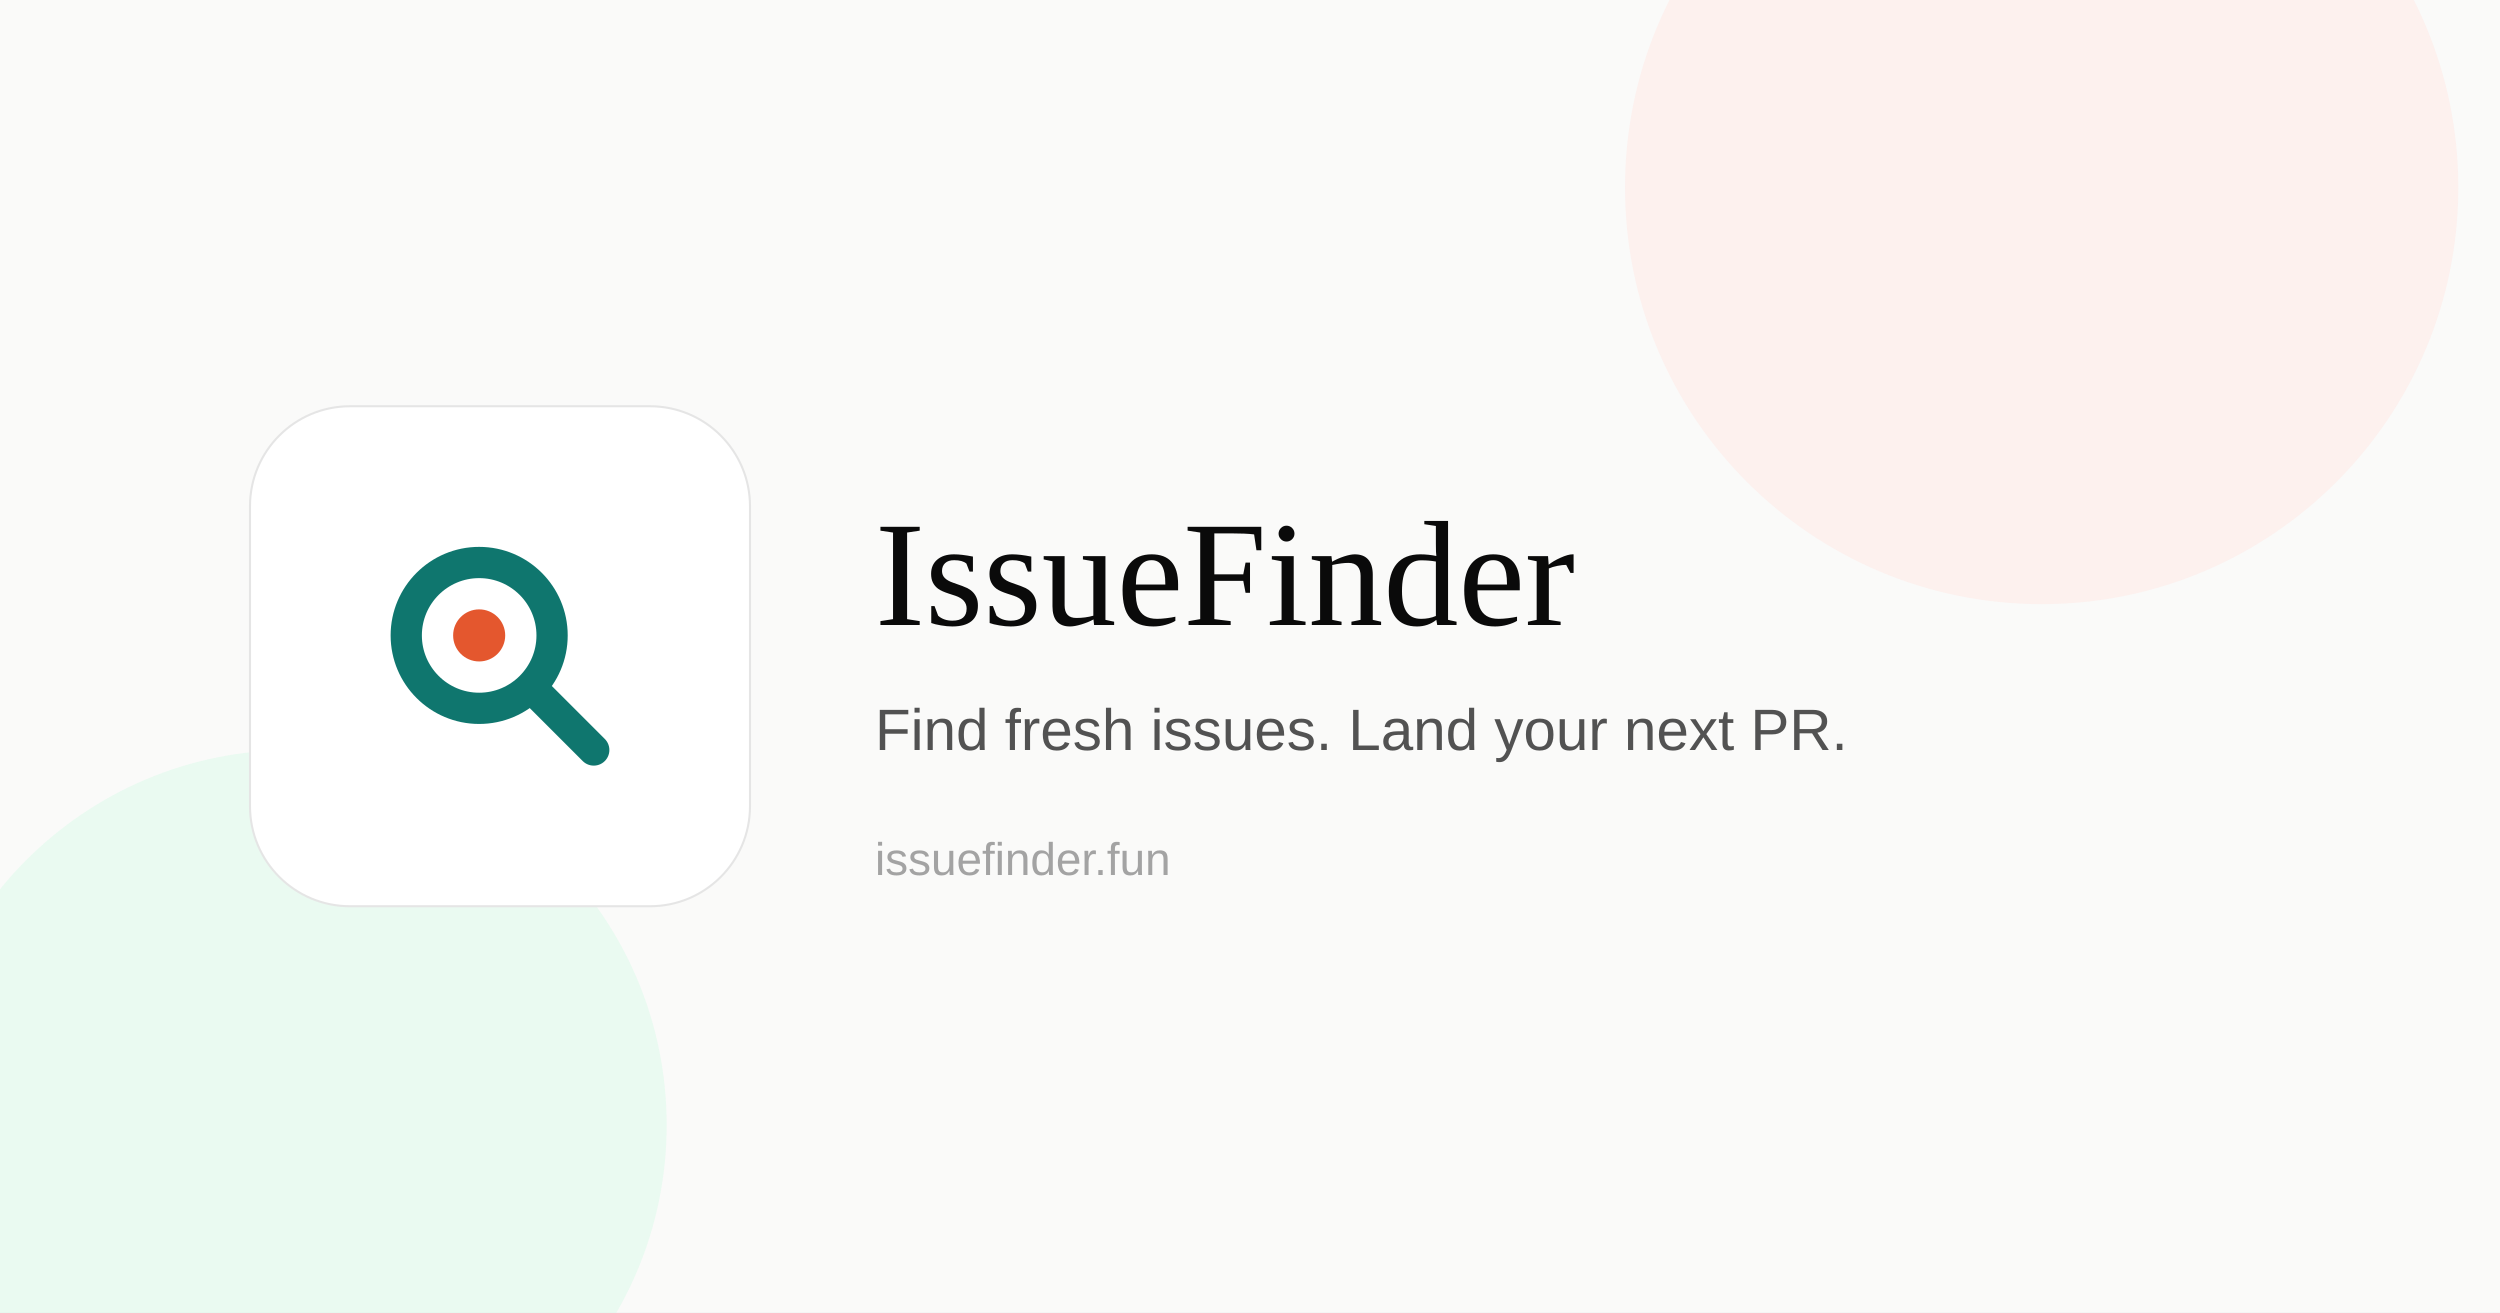
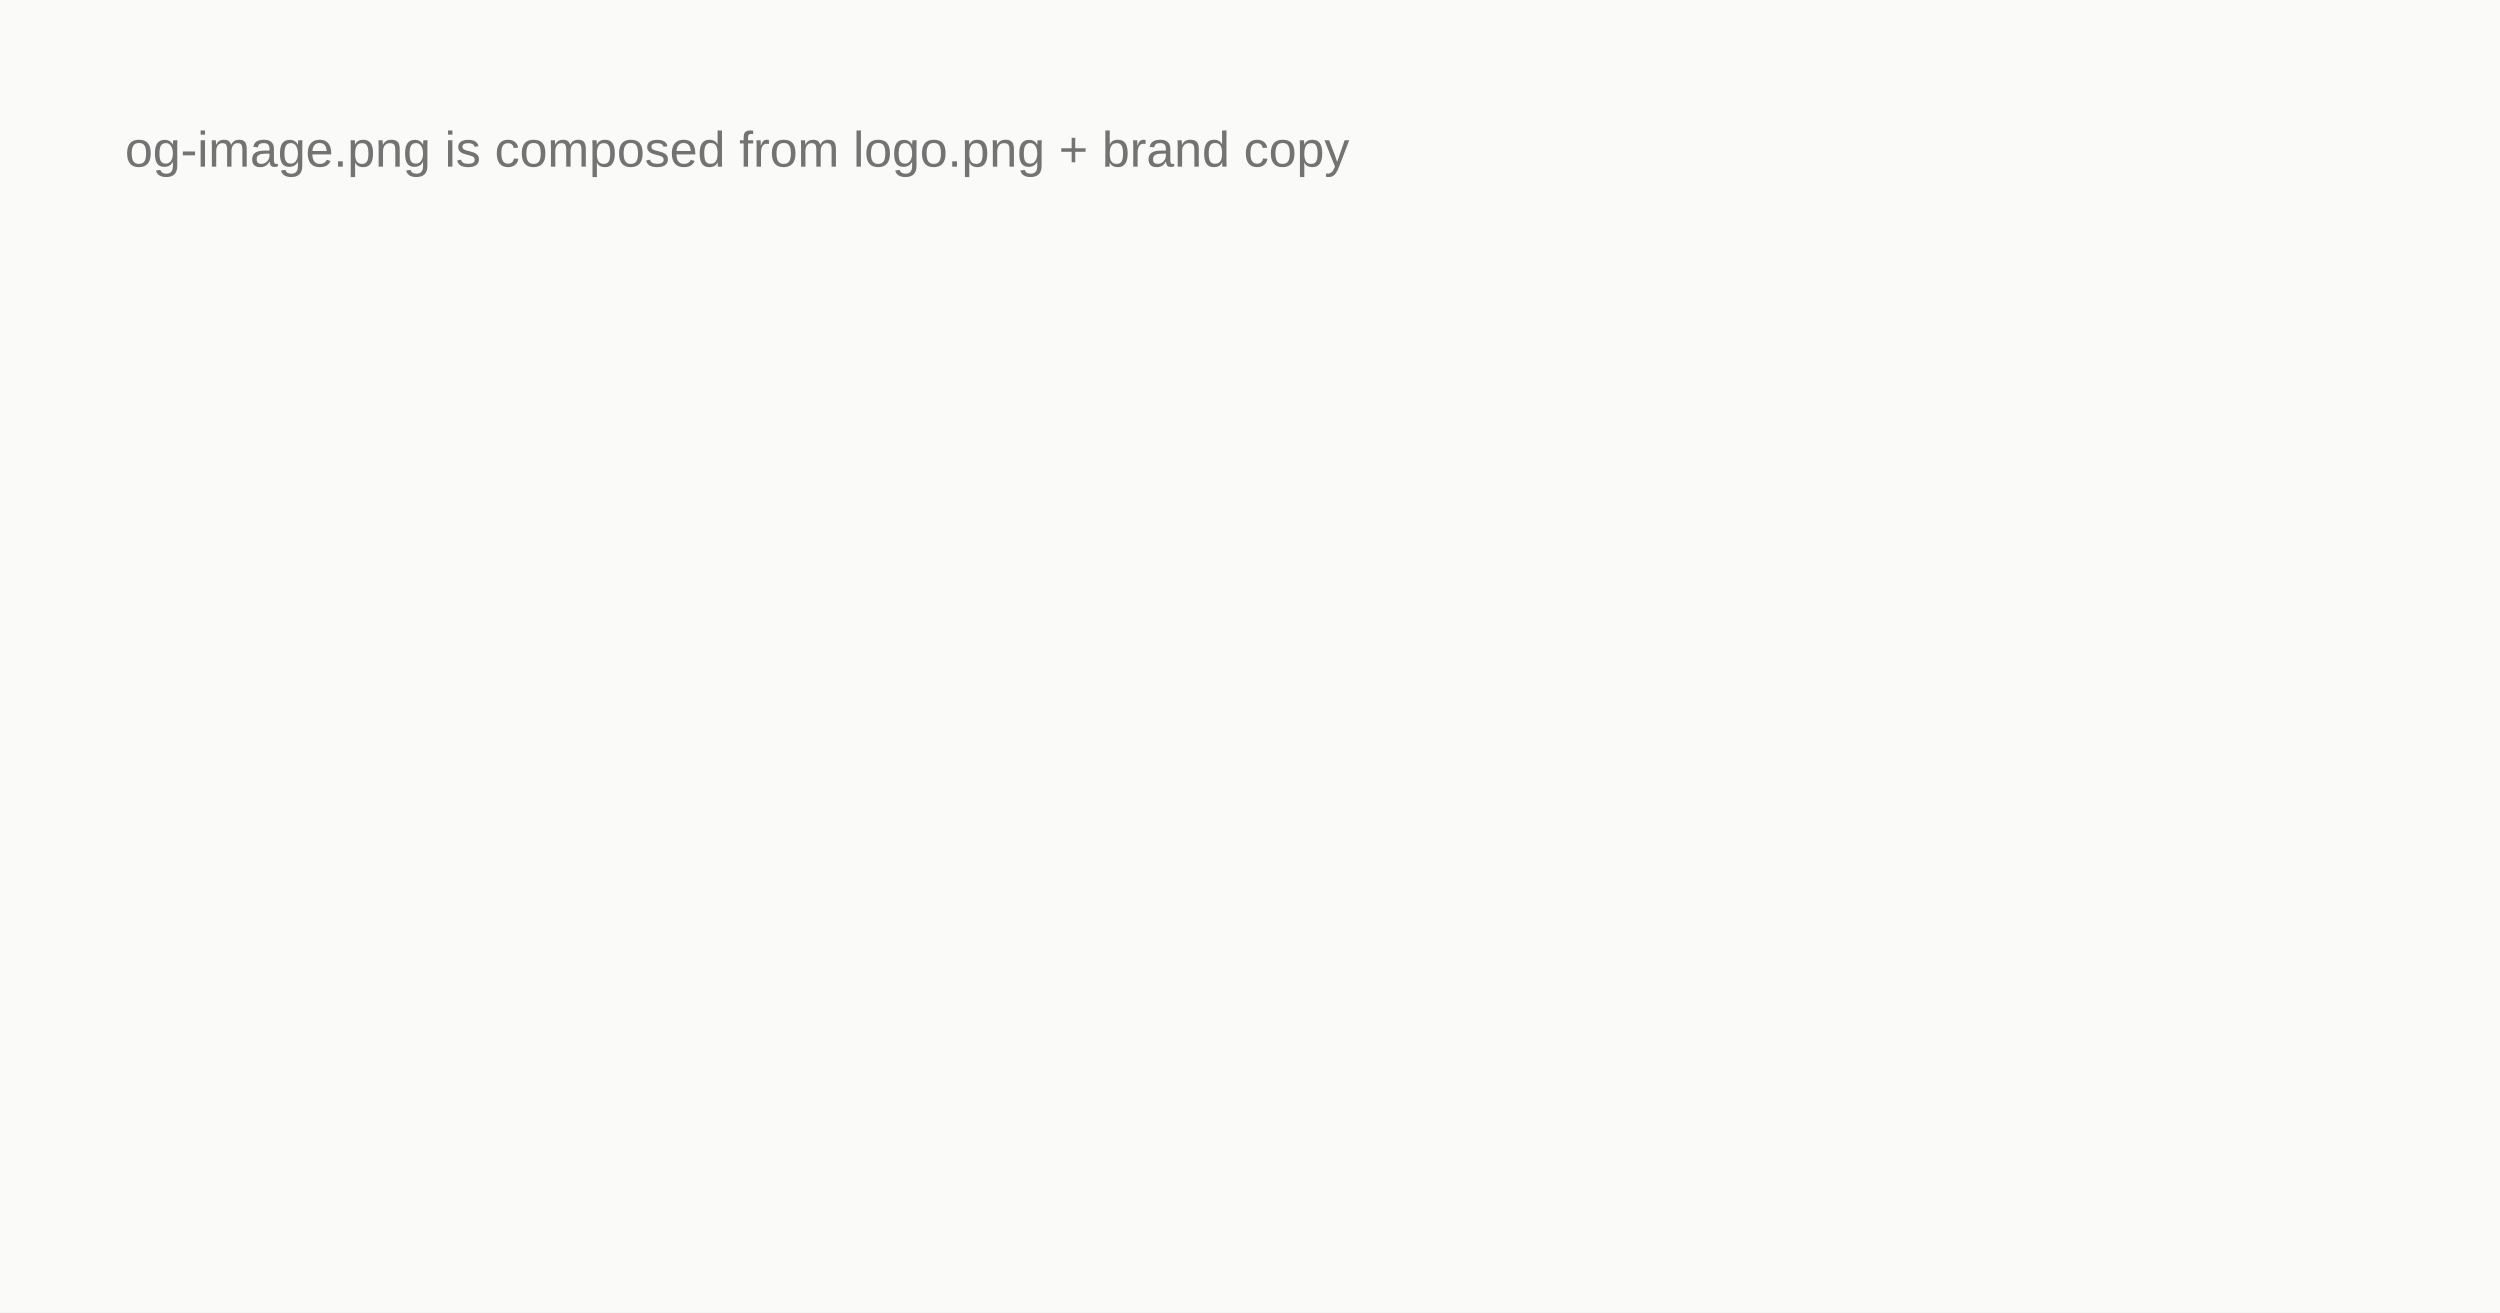
- <svg xmlns="http://www.w3.org/2000/svg" width="1200" height="630" viewBox="0 0 1200 630" fill="none">
-   <rect width="1200" height="630" fill="#FAFAF9" />
-   <circle cx="980" cy="90" r="200" fill="#FFE8E4" opacity="0.5" />
-   <circle cx="140" cy="540" r="180" fill="#D1FAE5" opacity="0.4" />
-   <rect x="120" y="195" width="240" height="240" rx="48" fill="#FFFFFF" stroke="#E5E5E5" />
-   <g transform="translate(160 235) scale(2.5)">
-     <circle cx="28" cy="28" r="14" stroke="#0F766E" stroke-width="6" fill="none" />
-     <path d="M38.5 38.5L50 50" stroke="#0F766E" stroke-width="6" stroke-linecap="round" />
-     <circle cx="28" cy="28" r="5" fill="#E4572E" />
-   </g>
-   <text x="420" y="300" fill="#0A0A0A" font-family="Georgia, 'Times New Roman', serif" font-size="72">IssueFinder</text>
-   <text x="420" y="360" fill="#525252" font-family="Arial, Helvetica, sans-serif" font-size="28">Find fresh issues. Land your next PR.</text>
-   <text x="420" y="420" fill="#A3A3A3" font-family="Arial, Helvetica, sans-serif" font-size="22">issuefinder.fun</text>
+ <svg xmlns="http://www.w3.org/2000/svg" width="1200" height="630">
+   <rect width="1200" height="630" fill="#FAFAF8" />
+   <text x="60" y="80" font-family="Arial" font-size="24" fill="#737373">og-image.png is composed from logo.png + brand copy</text>
</svg>
